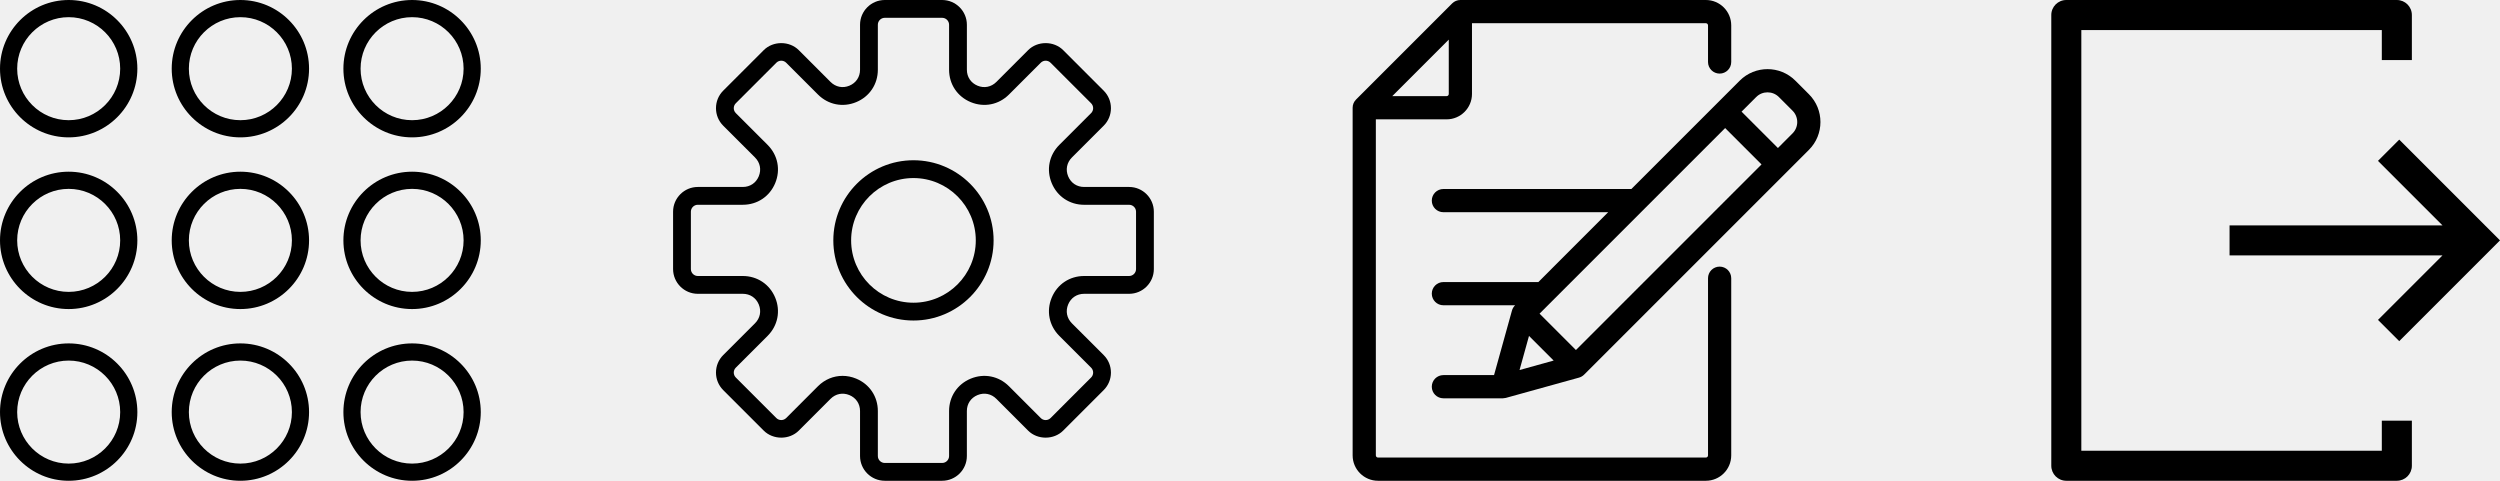
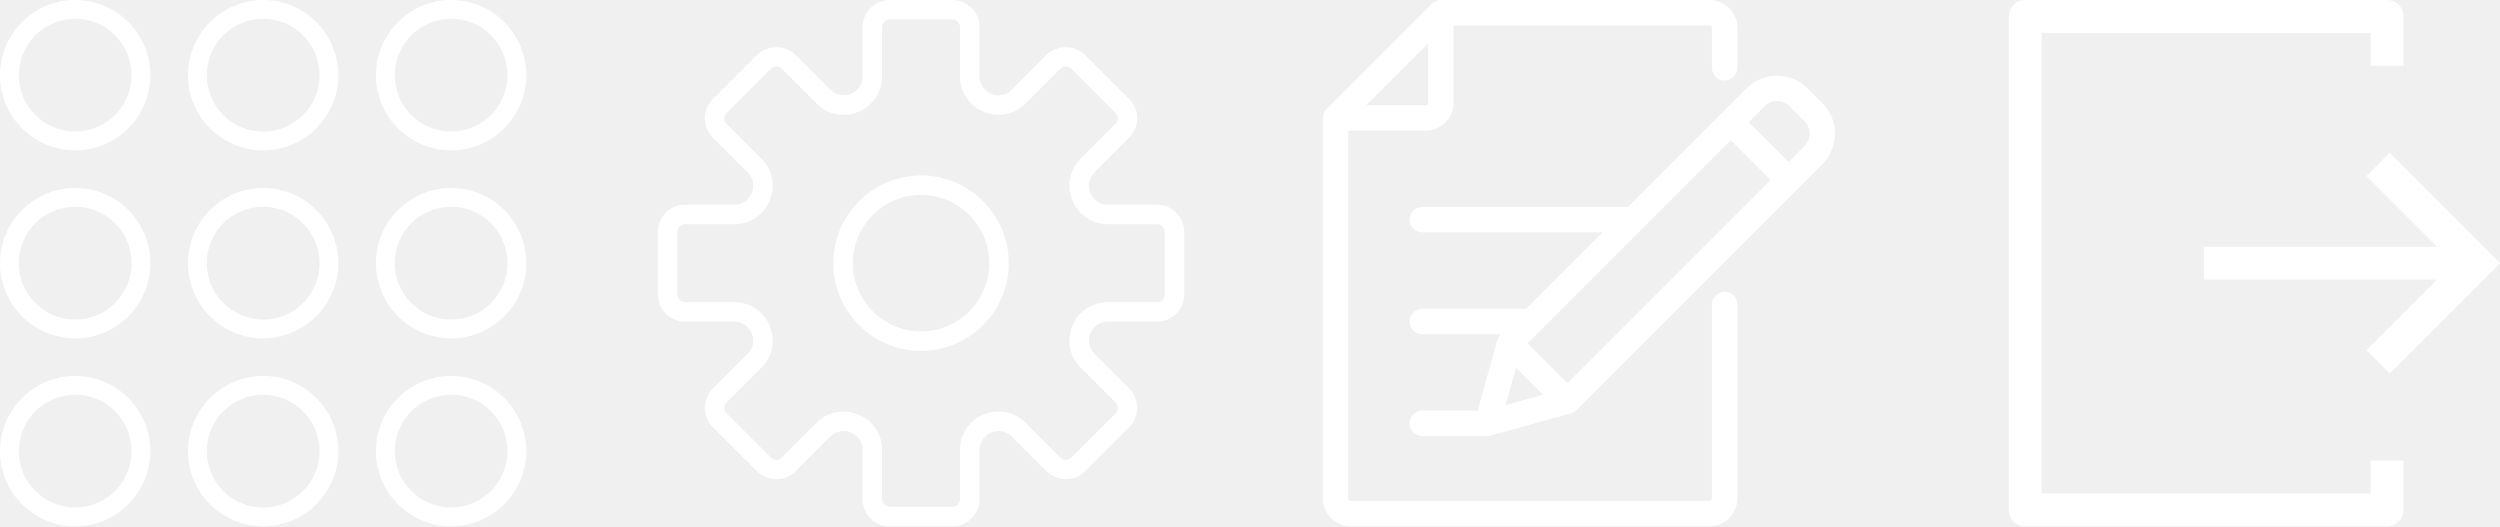
- <svg xmlns="http://www.w3.org/2000/svg" width="130" height="25" viewBox="0 0 130 25" fill="none">
-   <path d="M58.713 9.722H56.374C55.998 9.722 55.688 9.515 55.544 9.168C55.401 8.821 55.474 8.455 55.739 8.189L57.393 6.536C57.636 6.293 57.769 5.969 57.769 5.626C57.769 5.282 57.636 4.959 57.393 4.715L55.285 2.607C54.799 2.121 53.951 2.12 53.464 2.607L51.811 4.261C51.545 4.526 51.178 4.6 50.832 4.456C50.485 4.312 50.278 4.002 50.278 3.626V1.287C50.278 0.577 49.7 0 48.991 0H46.009C45.3 0 44.722 0.577 44.722 1.287V3.626C44.722 4.002 44.515 4.312 44.168 4.456C43.822 4.6 43.455 4.526 43.189 4.261L41.536 2.607C41.049 2.12 40.201 2.121 39.715 2.607L37.607 4.715C37.364 4.958 37.231 5.282 37.231 5.626C37.231 5.969 37.364 6.293 37.607 6.536L39.261 8.189C39.526 8.455 39.599 8.821 39.456 9.168C39.312 9.515 39.002 9.722 38.626 9.722H36.287C35.577 9.722 35 10.3 35 11.009V13.99C35 14.7 35.577 15.278 36.287 15.278H38.626C39.002 15.278 39.312 15.485 39.456 15.832C39.599 16.179 39.526 16.545 39.261 16.811L37.607 18.464C37.364 18.707 37.231 19.031 37.231 19.374C37.231 19.718 37.364 20.041 37.607 20.285L39.715 22.393C40.202 22.879 41.049 22.88 41.536 22.393L43.189 20.739C43.455 20.474 43.82 20.401 44.168 20.544C44.515 20.688 44.722 20.998 44.722 21.374V23.713C44.722 24.423 45.3 25 46.009 25H48.99C49.7 25 50.277 24.423 50.277 23.713V21.374C50.277 20.998 50.484 20.688 50.831 20.544C51.179 20.4 51.544 20.474 51.81 20.739L53.463 22.393C53.95 22.88 54.798 22.879 55.284 22.393L57.392 20.285C57.635 20.042 57.769 19.718 57.769 19.374C57.769 19.031 57.635 18.707 57.392 18.464L55.738 16.811C55.473 16.545 55.401 16.179 55.544 15.832C55.688 15.485 55.998 15.278 56.374 15.278H58.713C59.423 15.278 60 14.7 60 13.991V11.009C60 10.3 59.423 9.722 58.713 9.722ZM59.074 13.991C59.074 14.19 58.912 14.352 58.713 14.352H56.374C55.622 14.352 54.976 14.783 54.689 15.478C54.401 16.172 54.552 16.934 55.084 17.466L56.738 19.119C56.879 19.26 56.879 19.489 56.738 19.63L54.63 21.738C54.489 21.879 54.26 21.88 54.119 21.738L52.466 20.084C51.934 19.552 51.172 19.402 50.478 19.689C49.783 19.976 49.352 20.622 49.352 21.374V23.713C49.352 23.912 49.19 24.074 48.991 24.074H46.009C45.81 24.074 45.648 23.912 45.648 23.713V21.374C45.648 20.622 45.217 19.976 44.522 19.689C44.289 19.592 44.05 19.545 43.812 19.545C43.343 19.545 42.888 19.73 42.534 20.084L40.881 21.738C40.739 21.879 40.51 21.878 40.37 21.738L38.262 19.63C38.121 19.488 38.121 19.259 38.262 19.119L39.916 17.465C40.447 16.934 40.599 16.172 40.311 15.477C40.024 14.783 39.378 14.352 38.626 14.352H36.287C36.088 14.352 35.926 14.19 35.926 13.991V11.009C35.926 10.81 36.088 10.648 36.287 10.648H38.626C39.378 10.648 40.024 10.217 40.311 9.522C40.599 8.828 40.448 8.066 39.916 7.534L38.262 5.881C38.121 5.74 38.121 5.511 38.262 5.37L40.37 3.262C40.511 3.121 40.74 3.121 40.881 3.262L42.534 4.915C43.065 5.446 43.827 5.599 44.522 5.311C45.217 5.024 45.648 4.378 45.648 3.626V1.287C45.648 1.088 45.81 0.926 46.009 0.926H48.99C49.19 0.926 49.352 1.088 49.352 1.287V3.626C49.352 4.378 49.783 5.024 50.478 5.311C51.173 5.599 51.934 5.447 52.466 4.916L54.119 3.263C54.261 3.121 54.49 3.121 54.63 3.263L56.738 5.37C56.879 5.512 56.879 5.741 56.738 5.881L55.084 7.535C54.553 8.066 54.401 8.828 54.689 9.523C54.976 10.217 55.622 10.649 56.374 10.649H58.713C58.912 10.648 59.074 10.81 59.074 11.009V13.991Z" fill="black" />
-   <path d="M47.5 8.333C45.202 8.333 43.333 10.202 43.333 12.5C43.333 14.798 45.202 16.667 47.5 16.667C49.798 16.667 51.667 14.798 51.667 12.5C51.667 10.202 49.798 8.333 47.5 8.333ZM47.5 15.741C45.713 15.741 44.259 14.287 44.259 12.5C44.259 10.713 45.713 9.259 47.5 9.259C49.287 9.259 50.741 10.713 50.741 12.5C50.741 14.287 49.287 15.741 47.5 15.741Z" fill="black" />
-   <path d="M3.571 17.857C1.602 17.857 0 19.459 0 21.429C0 23.398 1.602 25 3.571 25C5.541 25 7.143 23.398 7.143 21.429C7.143 19.459 5.541 17.857 3.571 17.857ZM3.571 24.107C2.094 24.107 0.893 22.906 0.893 21.429C0.893 19.951 2.094 18.75 3.571 18.75C5.049 18.75 6.25 19.951 6.25 21.429C6.25 22.906 5.049 24.107 3.571 24.107Z" fill="black" />
-   <path d="M12.5 17.857C10.531 17.857 8.929 19.459 8.929 21.429C8.929 23.398 10.531 25 12.5 25C14.469 25 16.071 23.398 16.071 21.429C16.071 19.459 14.469 17.857 12.5 17.857ZM12.5 24.107C11.023 24.107 9.821 22.906 9.821 21.429C9.821 19.951 11.023 18.75 12.5 18.75C13.977 18.75 15.179 19.951 15.179 21.429C15.179 22.906 13.977 24.107 12.5 24.107Z" fill="black" />
-   <path d="M21.429 17.857C19.459 17.857 17.857 19.459 17.857 21.429C17.857 23.398 19.459 25 21.429 25C23.398 25 25 23.398 25 21.429C25 19.459 23.398 17.857 21.429 17.857ZM21.429 24.107C19.951 24.107 18.75 22.906 18.75 21.429C18.75 19.951 19.951 18.75 21.429 18.75C22.906 18.75 24.107 19.951 24.107 21.429C24.107 22.906 22.906 24.107 21.429 24.107Z" fill="black" />
-   <path d="M3.571 8.928C1.602 8.928 0 10.531 0 12.5C0 14.469 1.602 16.071 3.571 16.071C5.541 16.071 7.143 14.469 7.143 12.5C7.143 10.531 5.541 8.928 3.571 8.928ZM3.571 15.178C2.094 15.178 0.893 13.977 0.893 12.5C0.893 11.023 2.094 9.821 3.571 9.821C5.049 9.821 6.25 11.023 6.25 12.5C6.25 13.977 5.049 15.178 3.571 15.178Z" fill="black" />
-   <path d="M12.5 8.928C10.531 8.928 8.929 10.531 8.929 12.5C8.929 14.469 10.531 16.071 12.5 16.071C14.469 16.071 16.071 14.469 16.071 12.5C16.071 10.531 14.469 8.928 12.5 8.928ZM12.5 15.178C11.023 15.178 9.821 13.977 9.821 12.5C9.821 11.023 11.023 9.821 12.5 9.821C13.977 9.821 15.179 11.023 15.179 12.5C15.179 13.977 13.977 15.178 12.5 15.178Z" fill="black" />
-   <path d="M21.429 8.928C19.459 8.928 17.857 10.531 17.857 12.5C17.857 14.469 19.459 16.071 21.429 16.071C23.398 16.071 25 14.469 25 12.5C25 10.531 23.398 8.928 21.429 8.928ZM21.429 15.178C19.951 15.178 18.75 13.977 18.75 12.5C18.75 11.023 19.951 9.821 21.429 9.821C22.906 9.821 24.107 11.023 24.107 12.5C24.107 13.977 22.906 15.178 21.429 15.178Z" fill="black" />
-   <path d="M3.571 0C1.602 0 0 1.602 0 3.571C0 5.541 1.602 7.143 3.571 7.143C5.541 7.143 7.143 5.541 7.143 3.571C7.143 1.602 5.541 0 3.571 0ZM3.571 6.25C2.094 6.25 0.893 5.049 0.893 3.571C0.893 2.094 2.094 0.893 3.571 0.893C5.049 0.893 6.25 2.094 6.25 3.571C6.25 5.049 5.049 6.25 3.571 6.25Z" fill="black" />
-   <path d="M12.5 0C10.531 0 8.929 1.602 8.929 3.571C8.929 5.541 10.531 7.143 12.5 7.143C14.469 7.143 16.071 5.541 16.071 3.571C16.071 1.602 14.469 0 12.5 0ZM12.5 6.25C11.023 6.25 9.821 5.049 9.821 3.571C9.821 2.094 11.023 0.893 12.5 0.893C13.977 0.893 15.179 2.094 15.179 3.571C15.179 5.049 13.977 6.25 12.5 6.25Z" fill="black" />
-   <path d="M21.429 7.143C23.398 7.143 25 5.541 25 3.571C25 1.602 23.398 0 21.429 0C19.459 0 17.857 1.602 17.857 3.571C17.857 5.541 19.459 7.143 21.429 7.143ZM21.429 0.893C22.906 0.893 24.107 2.094 24.107 3.571C24.107 5.049 22.906 6.25 21.429 6.25C19.951 6.25 18.75 5.049 18.75 3.571C18.75 2.094 19.951 0.893 21.429 0.893Z" fill="black" />
-   <path d="M124.76 7.26L123.655 8.365L127.009 11.719H115.937V13.281H127.009L123.655 16.635L124.76 17.74L130 12.5L124.76 7.26Z" fill="black" />
-   <path d="M123.854 23.438H108.229V1.563H123.854V3.125H125.417V0.781C125.417 0.349 125.067 0 124.635 0H107.448C107.016 0 106.667 0.349 106.667 0.781V24.219C106.667 24.651 107.016 25 107.448 25H124.635C125.067 25 125.417 24.651 125.417 24.219V21.875H123.854V23.438Z" fill="black" />
-   <path d="M89.421 3.827C89.754 3.827 90.024 3.557 90.024 3.224V1.32C90.024 0.592 89.433 0 88.705 0H75.939C75.779 0 75.626 0.064 75.513 0.177L70.514 5.176C70.401 5.289 70.337 5.442 70.337 5.602V23.68C70.337 24.408 70.929 25 71.657 25H88.705C89.432 25 90.024 24.408 90.024 23.68V14.467C90.024 14.134 89.754 13.864 89.421 13.864C89.088 13.864 88.817 14.134 88.817 14.467V23.68C88.817 23.742 88.767 23.793 88.705 23.793H71.657C71.595 23.793 71.544 23.742 71.544 23.68V6.206H75.224C75.951 6.206 76.543 5.614 76.543 4.887V1.207H88.705C88.767 1.207 88.817 1.257 88.817 1.32V3.224C88.817 3.557 89.088 3.827 89.421 3.827ZM75.336 4.886C75.336 4.948 75.286 4.999 75.224 4.999H72.398L75.336 2.06V4.886Z" fill="black" />
-   <path d="M94.066 4.902L93.356 4.192C92.56 3.396 91.264 3.396 90.468 4.192L84.832 9.828H75.057C74.723 9.828 74.453 10.098 74.453 10.432C74.453 10.765 74.723 11.035 75.057 11.035H83.625L79.994 14.667H75.057C74.723 14.667 74.453 14.937 74.453 15.27C74.453 15.603 74.723 15.874 75.057 15.874H78.787L78.777 15.883C78.703 15.957 78.65 16.048 78.622 16.149L77.69 19.505H75.057C74.723 19.505 74.453 19.776 74.453 20.109C74.453 20.442 74.723 20.712 75.057 20.712H78.149C78.149 20.712 78.281 20.697 78.301 20.692C78.304 20.691 82.109 19.636 82.109 19.636C82.209 19.608 82.301 19.554 82.374 19.481L94.066 7.79C94.862 6.994 94.862 5.698 94.066 4.902ZM79.016 19.242L79.508 17.468L80.79 18.749L79.016 19.242ZM81.948 18.201L80.057 16.31L89.708 6.659L91.599 8.55L81.948 18.201ZM93.212 6.936L92.452 7.697L90.561 5.806L91.322 5.046C91.647 4.72 92.177 4.72 92.502 5.046L93.212 5.756C93.538 6.081 93.538 6.611 93.212 6.936Z" fill="black" />
+ <svg xmlns="http://www.w3.org/2000/svg" width="95" height="20" viewBox="0 0 95 20" fill="none">
+   <path d="M43.97 7.778H42.099C41.798 7.778 41.551 7.612 41.436 7.334C41.32 7.057 41.379 6.764 41.591 6.551L42.914 5.229C43.108 5.034 43.216 4.776 43.216 4.501C43.216 4.226 43.108 3.967 42.914 3.772L41.228 2.086C40.839 1.697 40.161 1.696 39.771 2.086L38.449 3.409C38.236 3.621 37.943 3.68 37.666 3.564C37.388 3.449 37.222 3.201 37.222 2.901V1.03C37.222 0.462 36.76 0 36.193 0H33.807C33.24 0 32.778 0.462 32.778 1.03V2.901C32.778 3.201 32.612 3.449 32.334 3.564C32.057 3.68 31.764 3.621 31.552 3.409L30.229 2.086C29.839 1.696 29.161 1.697 28.772 2.086L27.086 3.772C26.892 3.967 26.784 4.226 26.784 4.501C26.784 4.776 26.892 5.034 27.086 5.229L28.409 6.551C28.621 6.764 28.679 7.057 28.564 7.334C28.45 7.612 28.201 7.778 27.901 7.778H26.03C25.462 7.778 25 8.24 25 8.807V11.192C25 11.76 25.462 12.222 26.03 12.222H27.901C28.201 12.222 28.449 12.388 28.564 12.666C28.68 12.943 28.621 13.236 28.409 13.448L27.086 14.771C26.892 14.966 26.784 15.224 26.784 15.499C26.784 15.774 26.892 16.033 27.086 16.228L28.772 17.914C29.162 18.303 29.839 18.304 30.229 17.914L31.552 16.591C31.764 16.379 32.056 16.32 32.334 16.436C32.612 16.551 32.778 16.799 32.778 17.099V18.97C32.778 19.538 33.24 20 33.807 20H36.192C36.76 20 37.222 19.538 37.222 18.97V17.099C37.222 16.799 37.387 16.551 37.665 16.436C37.943 16.32 38.236 16.379 38.448 16.591L39.771 17.914C40.16 18.304 40.839 18.303 41.227 17.914L42.914 16.228C43.108 16.033 43.215 15.774 43.215 15.499C43.215 15.224 43.108 14.966 42.914 14.771L41.591 13.448C41.379 13.236 41.32 12.943 41.435 12.666C41.55 12.388 41.798 12.222 42.099 12.222H43.97C44.538 12.222 45 11.76 45 11.193V8.807C45 8.24 44.538 7.778 43.97 7.778ZM44.259 11.193C44.259 11.352 44.13 11.482 43.97 11.482H42.099C41.498 11.482 40.981 11.827 40.751 12.382C40.521 12.938 40.642 13.547 41.067 13.973L42.39 15.295C42.503 15.408 42.503 15.591 42.39 15.704L40.704 17.39C40.592 17.503 40.408 17.504 40.295 17.39L38.973 16.067C38.547 15.642 37.938 15.521 37.382 15.751C36.827 15.981 36.481 16.498 36.481 17.099V18.97C36.481 19.13 36.352 19.259 36.193 19.259H33.807C33.648 19.259 33.519 19.13 33.519 18.97V17.099C33.519 16.498 33.173 15.981 32.618 15.751C32.431 15.674 32.24 15.636 32.05 15.636C31.674 15.636 31.31 15.784 31.027 16.067L29.705 17.39C29.591 17.503 29.408 17.503 29.296 17.39L27.61 15.704C27.497 15.591 27.497 15.407 27.61 15.295L28.933 13.972C29.358 13.547 29.479 12.937 29.249 12.382C29.019 11.827 28.502 11.482 27.901 11.482H26.03C25.87 11.482 25.741 11.352 25.741 11.193V8.807C25.741 8.648 25.87 8.519 26.03 8.519H27.901C28.502 8.519 29.019 8.173 29.249 7.618C29.479 7.062 29.358 6.453 28.933 6.027L27.61 4.705C27.497 4.592 27.497 4.409 27.61 4.296L29.296 2.61C29.409 2.497 29.592 2.497 29.705 2.61L31.027 3.932C31.452 4.357 32.062 4.479 32.618 4.249C33.173 4.019 33.519 3.502 33.519 2.901V1.03C33.519 0.87 33.648 0.741 33.807 0.741H36.192C36.352 0.741 36.481 0.87 36.481 1.03V2.901C36.481 3.502 36.827 4.019 37.382 4.249C37.938 4.479 38.547 4.358 38.973 3.933L40.295 2.61C40.408 2.497 40.592 2.497 40.704 2.61L42.39 4.296C42.503 4.409 42.503 4.593 42.39 4.705L41.067 6.028C40.642 6.453 40.521 7.063 40.751 7.618C40.981 8.174 41.498 8.519 42.099 8.519H43.97C44.13 8.519 44.259 8.648 44.259 8.807V11.193Z" fill="white" />
+   <path d="M35 6.667C33.162 6.667 31.667 8.162 31.667 10C31.667 11.838 33.162 13.333 35 13.333C36.838 13.333 38.333 11.838 38.333 10C38.333 8.162 36.838 6.667 35 6.667ZM35 12.593C33.571 12.593 32.407 11.429 32.407 10C32.407 8.571 33.571 7.407 35 7.407C36.429 7.407 37.593 8.571 37.593 10C37.593 11.429 36.429 12.593 35 12.593Z" fill="white" />
+   <path d="M2.857 14.286C1.282 14.286 0 15.567 0 17.143C0 18.718 1.282 20 2.857 20C4.433 20 5.714 18.718 5.714 17.143C5.714 15.567 4.433 14.286 2.857 14.286ZM2.857 19.286C1.675 19.286 0.714 18.325 0.714 17.143C0.714 15.961 1.675 15 2.857 15C4.039 15 5 15.961 5 17.143C5 18.325 4.039 19.286 2.857 19.286Z" fill="white" />
+   <path d="M10 14.286C8.425 14.286 7.143 15.567 7.143 17.143C7.143 18.718 8.425 20 10 20C11.575 20 12.857 18.718 12.857 17.143C12.857 15.567 11.575 14.286 10 14.286ZM10 19.286C8.818 19.286 7.857 18.325 7.857 17.143C7.857 15.961 8.818 15 10 15C11.182 15 12.143 15.961 12.143 17.143C12.143 18.325 11.182 19.286 10 19.286Z" fill="white" />
+   <path d="M17.143 14.286C15.568 14.286 14.286 15.567 14.286 17.143C14.286 18.718 15.568 20 17.143 20C18.718 20 20 18.718 20 17.143C20 15.567 18.718 14.286 17.143 14.286ZM17.143 19.286C15.961 19.286 15 18.325 15 17.143C15 15.961 15.961 15 17.143 15C18.325 15 19.286 15.961 19.286 17.143C19.286 18.325 18.325 19.286 17.143 19.286Z" fill="white" />
+   <path d="M2.857 7.143C1.282 7.143 0 8.425 0 10C0 11.575 1.282 12.857 2.857 12.857C4.433 12.857 5.714 11.575 5.714 10C5.714 8.425 4.433 7.143 2.857 7.143ZM2.857 12.143C1.675 12.143 0.714 11.182 0.714 10C0.714 8.818 1.675 7.857 2.857 7.857C4.039 7.857 5 8.818 5 10C5 11.182 4.039 12.143 2.857 12.143Z" fill="white" />
+   <path d="M10 7.143C8.425 7.143 7.143 8.425 7.143 10C7.143 11.575 8.425 12.857 10 12.857C11.575 12.857 12.857 11.575 12.857 10C12.857 8.425 11.575 7.143 10 7.143ZM10 12.143C8.818 12.143 7.857 11.182 7.857 10C7.857 8.818 8.818 7.857 10 7.857C11.182 7.857 12.143 8.818 12.143 10C12.143 11.182 11.182 12.143 10 12.143Z" fill="white" />
+   <path d="M17.143 7.143C15.568 7.143 14.286 8.425 14.286 10C14.286 11.575 15.568 12.857 17.143 12.857C18.718 12.857 20 11.575 20 10C20 8.425 18.718 7.143 17.143 7.143ZM17.143 12.143C15.961 12.143 15 11.182 15 10C15 8.818 15.961 7.857 17.143 7.857C18.325 7.857 19.286 8.818 19.286 10C19.286 11.182 18.325 12.143 17.143 12.143Z" fill="white" />
+   <path d="M2.857 0C1.282 0 0 1.282 0 2.857C0 4.433 1.282 5.714 2.857 5.714C4.433 5.714 5.714 4.433 5.714 2.857C5.714 1.282 4.433 0 2.857 0ZM2.857 5C1.675 5 0.714 4.039 0.714 2.857C0.714 1.675 1.675 0.714 2.857 0.714C4.039 0.714 5 1.675 5 2.857C5 4.039 4.039 5 2.857 5Z" fill="white" />
+   <path d="M10 0C8.425 0 7.143 1.282 7.143 2.857C7.143 4.433 8.425 5.714 10 5.714C11.575 5.714 12.857 4.433 12.857 2.857C12.857 1.282 11.575 0 10 0ZM10 5C8.818 5 7.857 4.039 7.857 2.857C7.857 1.675 8.818 0.714 10 0.714C11.182 0.714 12.143 1.675 12.143 2.857C12.143 4.039 11.182 5 10 5Z" fill="white" />
+   <path d="M17.143 5.714C18.718 5.714 20 4.433 20 2.857C20 1.282 18.718 0 17.143 0C15.568 0 14.286 1.282 14.286 2.857C14.286 4.433 15.568 5.714 17.143 5.714ZM17.143 0.714C18.325 0.714 19.286 1.675 19.286 2.857C19.286 4.039 18.325 5 17.143 5C15.961 5 15 4.039 15 2.857C15 1.675 15.961 0.714 17.143 0.714Z" fill="white" />
+   <g clip-path="url(#clip0)">
+     <path d="M90.808 5.808L89.924 6.692L92.607 9.375H83.75V10.625H92.607L89.924 13.308L90.808 14.192L95 10L90.808 5.808Z" fill="white" />
+     <path d="M90.083 18.75H77.583V1.25H90.083V2.5H91.333V0.625C91.333 0.28 91.054 0 90.708 0H76.958C76.613 0 76.333 0.28 76.333 0.625V19.375C76.333 19.721 76.613 20 76.958 20H90.708C91.054 20 91.333 19.721 91.333 19.375V17.5H90.083V18.75Z" fill="white" />
+   </g>
+   <path d="M65.537 3.062C65.803 3.062 66.019 2.846 66.019 2.579V1.056C66.019 0.474 65.546 0 64.964 0H54.752C54.624 0 54.501 0.051 54.41 0.141L50.411 4.14C50.321 4.231 50.27 4.354 50.27 4.482V18.944C50.27 19.526 50.743 20 51.326 20H64.964C65.546 20 66.019 19.526 66.019 18.944V11.574C66.019 11.307 65.803 11.091 65.537 11.091C65.27 11.091 65.054 11.307 65.054 11.574V18.944C65.054 18.994 65.014 19.035 64.964 19.035H51.326C51.276 19.035 51.235 18.994 51.235 18.944V4.965H54.179C54.761 4.965 55.234 4.491 55.234 3.909V0.965H64.964C65.014 0.965 65.054 1.006 65.054 1.056V2.579C65.054 2.846 65.27 3.062 65.537 3.062ZM54.269 3.909C54.269 3.959 54.229 3.999 54.179 3.999H51.918L54.269 1.648V3.909Z" fill="white" />
+   <path d="M69.253 3.922L68.684 3.354C68.048 2.717 67.011 2.717 66.374 3.354L61.866 7.863H54.045C53.779 7.863 53.563 8.079 53.563 8.345C53.563 8.612 53.779 8.828 54.045 8.828H60.9L57.995 11.733H54.045C53.779 11.733 53.563 11.95 53.563 12.216C53.563 12.483 53.779 12.699 54.045 12.699H57.029L57.022 12.707C56.963 12.766 56.92 12.839 56.898 12.919L56.152 15.604H54.045C53.779 15.604 53.563 15.82 53.563 16.087C53.563 16.354 53.779 16.57 54.045 16.57H56.519C56.519 16.57 56.625 16.558 56.641 16.554C56.643 16.553 59.687 15.708 59.687 15.708C59.768 15.686 59.841 15.643 59.9 15.585L69.253 6.232C69.889 5.595 69.889 4.559 69.253 3.922ZM57.213 15.393L57.607 13.975L58.632 15L57.213 15.393ZM59.558 14.561L58.046 13.048L65.766 5.328L67.279 6.84L59.558 14.561ZM68.57 5.549L67.962 6.157L66.449 4.645L67.057 4.036C67.318 3.776 67.742 3.776 68.002 4.036L68.57 4.604C68.83 4.865 68.83 5.289 68.57 5.549Z" fill="white" />
+   <defs>
+     <clipPath id="clip0">
+       <rect width="20" height="20" fill="white" transform="translate(75)" />
+     </clipPath>
+   </defs>
</svg>
